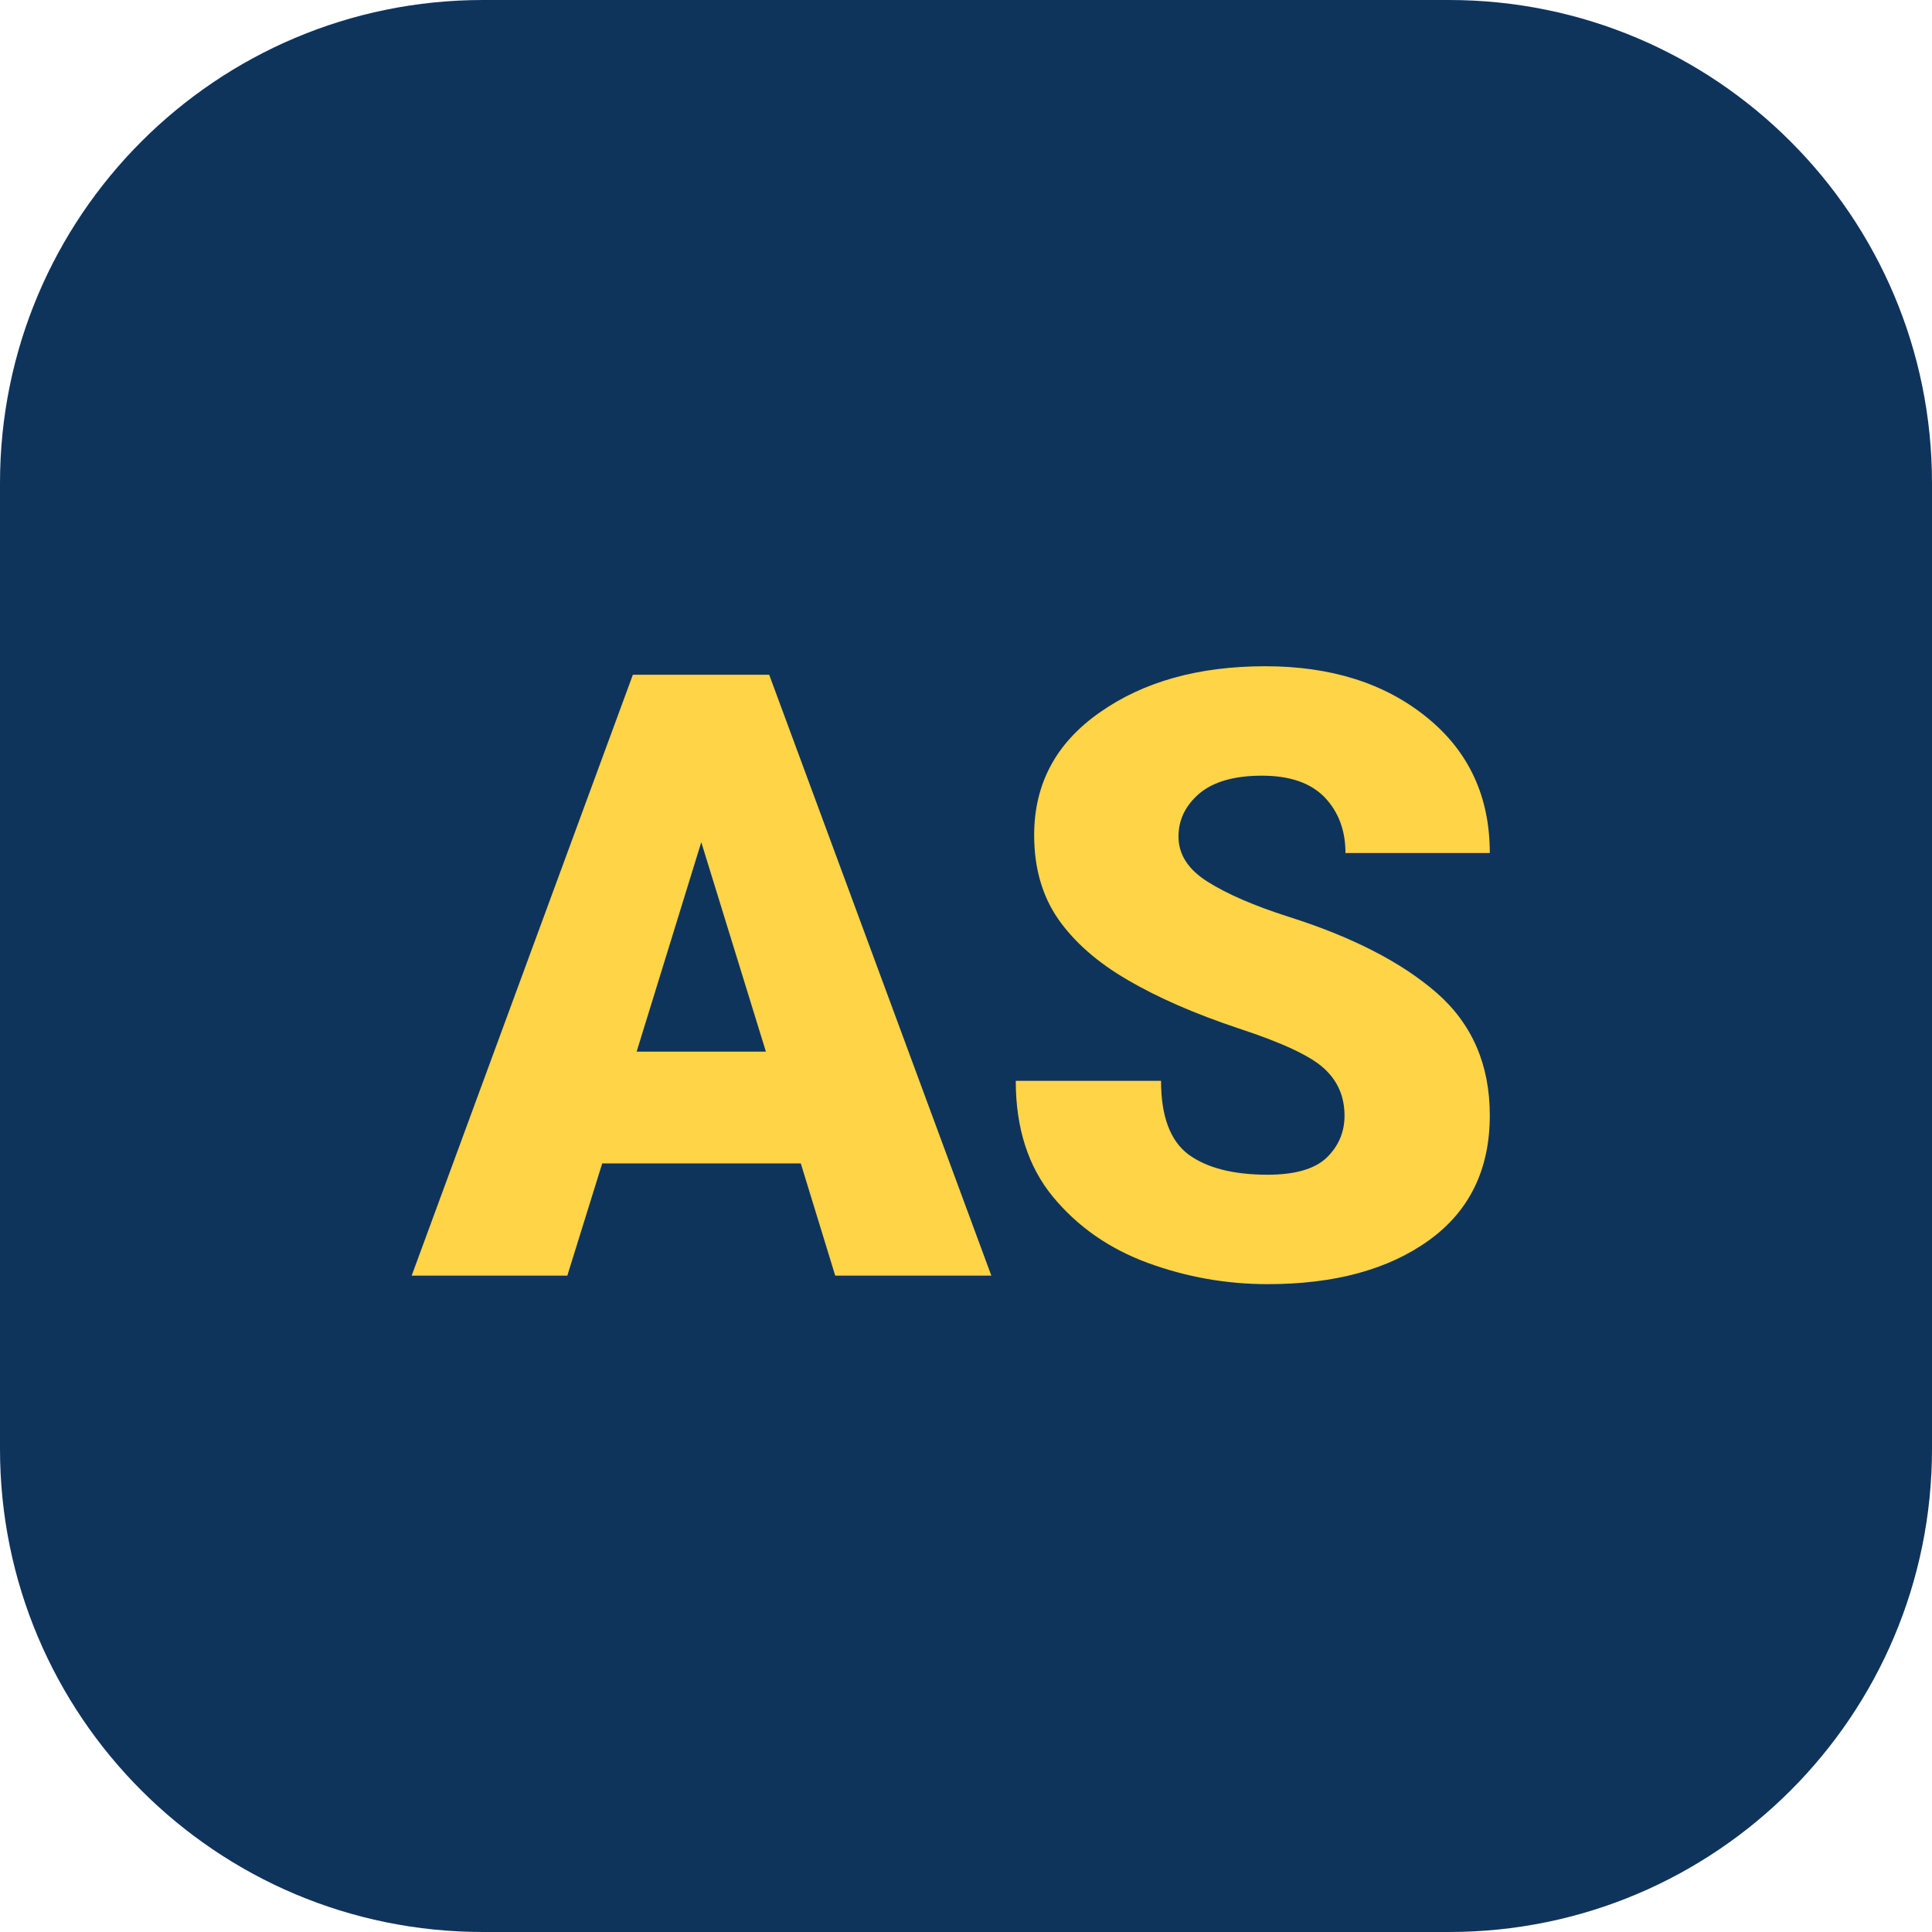
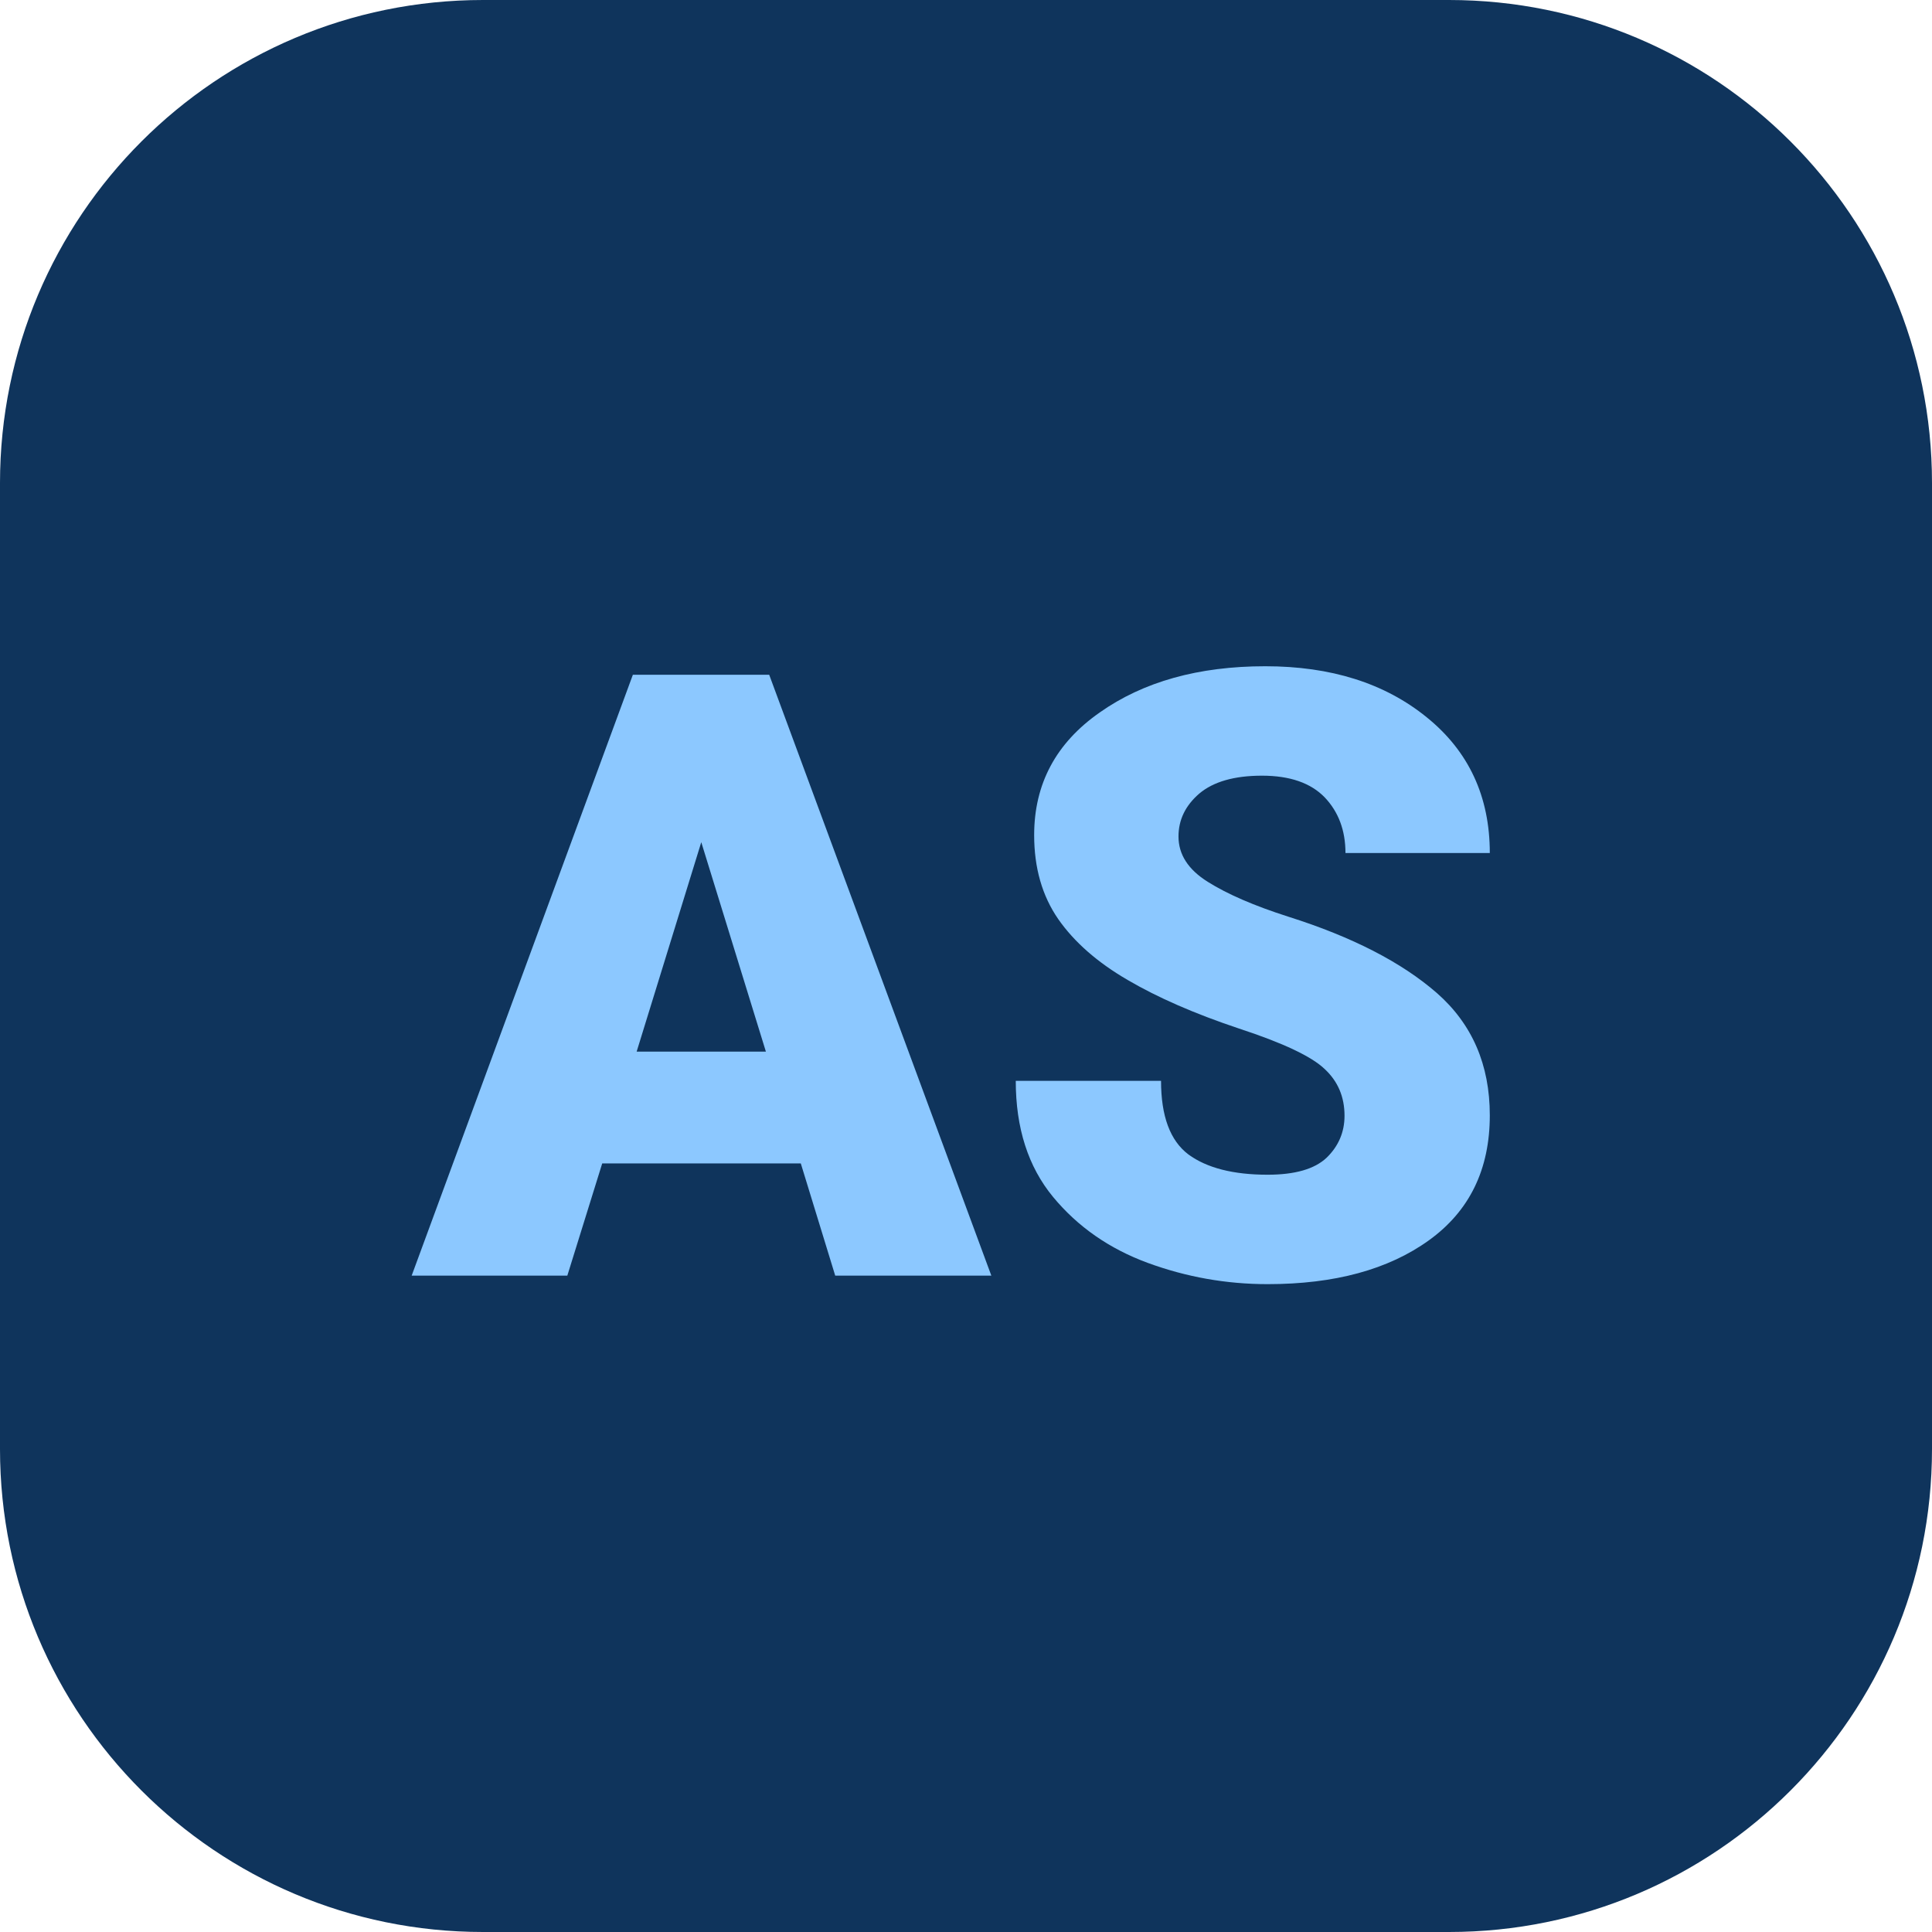
<svg xmlns="http://www.w3.org/2000/svg" width="64" height="64" viewBox="0 0 64 64">
  <rect x="0" y="0" width="64" height="64" rx="16" fill="#0f345c" />
-   <text x="50%" y="54%" font-family="system-ui, -apple-system, BlinkMacSystemFont, 'Segoe UI', Roboto, sans-serif" font-size="28" font-weight="800" fill="#ffd447" text-anchor="middle" dominant-baseline="middle">AS</text>
+   <text x="50%" y="54%" font-family="system-ui, -apple-system, BlinkMacSystemFont, 'Segoe UI', Roboto, sans-serif" font-size="28" font-weight="800" fill="#8cc8ff" text-anchor="middle" dominant-baseline="middle">AS</text>
</svg>
